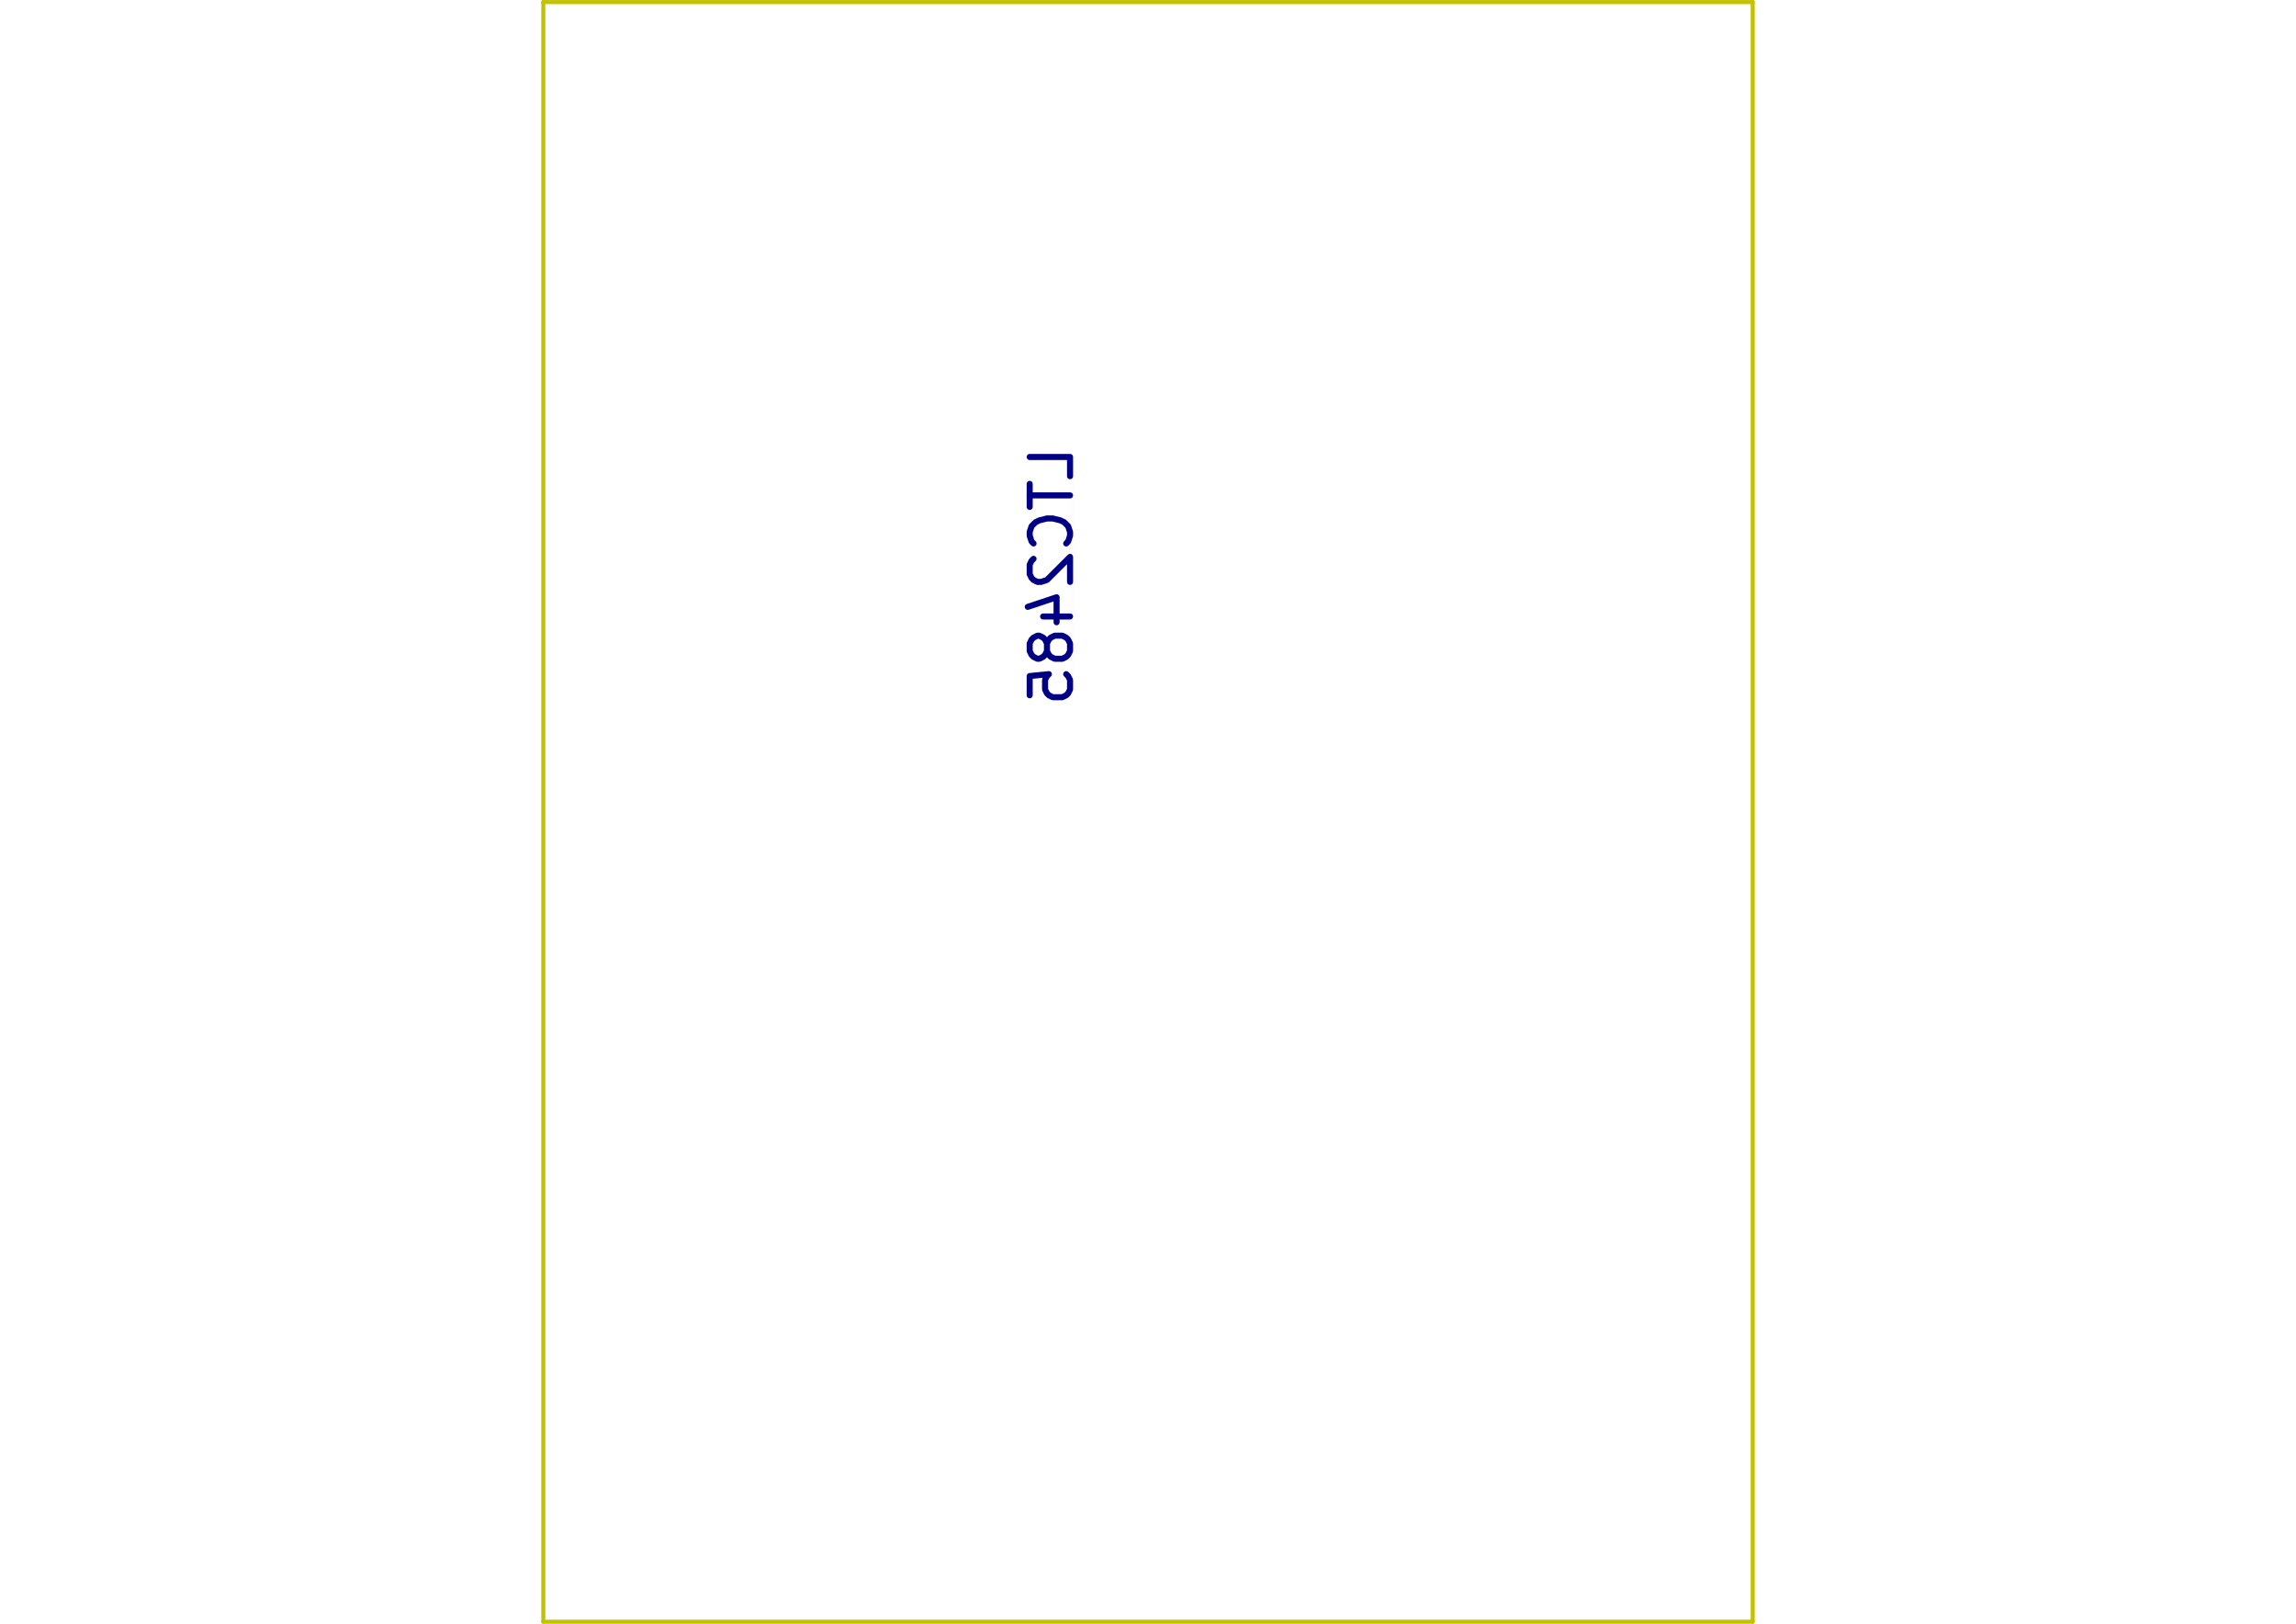
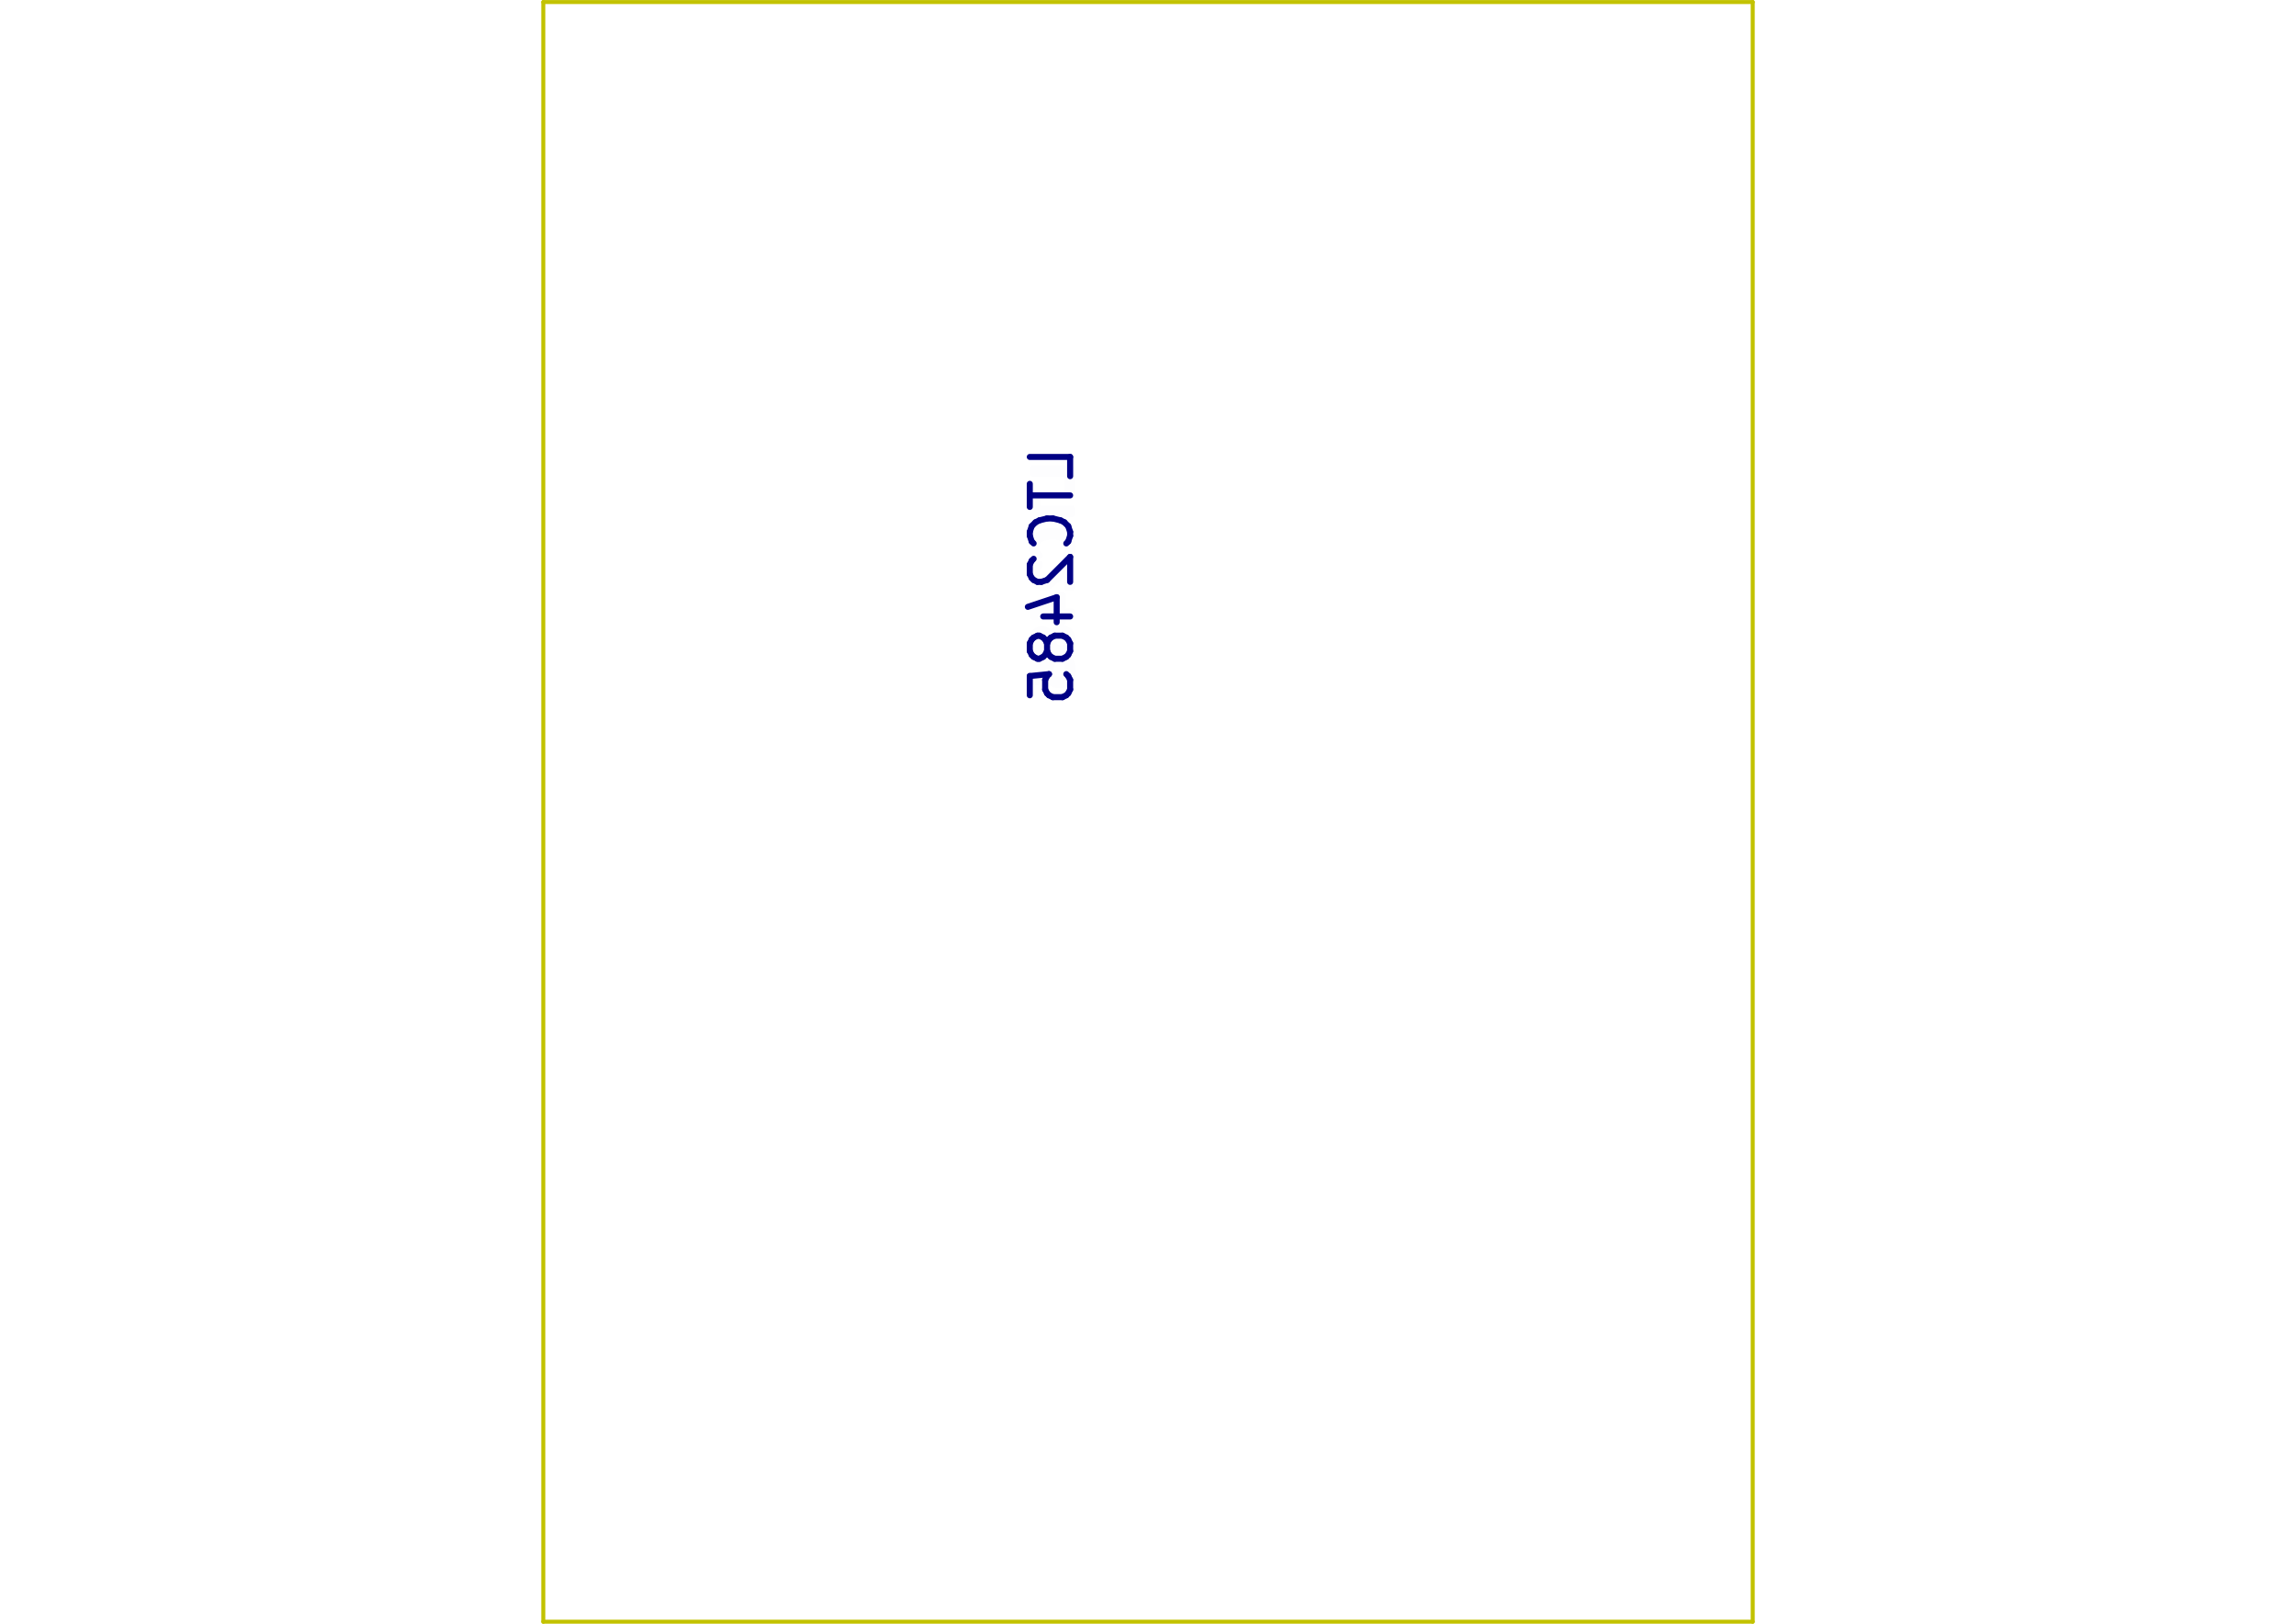
- <svg xmlns="http://www.w3.org/2000/svg" version="1.1" width="29.7cm" height="21.001cm" viewBox="0 0 2970022 2100072">
+ <svg xmlns="http://www.w3.org/2000/svg" version="1.1" width="297.002mm" height="210.007mm" viewBox="0 0 297.002 210.007">
  <g style="fill:#000084; fill-opacity:1;stroke:#000084; stroke-opacity:1; stroke-linecap:round; stroke-linejoin:round;" transform="translate(0 0) scale(1 1)">
</g>
  <g style="fill:#000084; fill-opacity:0.0;  stroke:#000084; stroke-width:0; stroke-opacity:1;  stroke-linecap:round; stroke-linejoin:round;">
</g>
-   <g style="fill:#000084; fill-opacity:0.0;  stroke:#000084; stroke-width:7829.588; stroke-opacity:1;  stroke-linecap:round; stroke-linejoin:round;">
-     <g transform="rotate(-90 1360546.635 745099.647)">
-       <text x="1360546.635" y="771198.275" transform="scale(-1 1) translate(-2721093.269 0)" textLength="333068.132" font-size="69596.324" lengthAdjust="spacingAndGlyphs" text-anchor="middle" opacity="0.01" style="font-family:monospace">LTC2485</text>
+   <g style="fill:#000084; fill-opacity:0.0;  stroke:#000084; stroke-width:0.783; stroke-opacity:1;  stroke-linecap:round; stroke-linejoin:round;">
+     <g transform="rotate(-90 136.0547 74.51)">
+       <text x="136.055" y="77.12" transform="scale(-1 1) translate(-272.1093 0)" textLength="34.22" font-size="6.96" lengthAdjust="spacingAndGlyphs" text-anchor="middle" opacity="0.01" style="font-family:monospace">LTC2485</text>
    </g>
    <g class="stroked-text">
-       <path d="M1384159 615849 L1384159 590993 L1331962 590993 " />
-       <path d="M1331962 625791 L1331962 655618 " />
-       <path d="M1384159 640705 L1331962 640705 " />
-       <path d="M1379188 702844 L1381674 700359 L1384159 692902 L1384159 687931 L1381674 680474 L1376702 675503 L1371731 673017 L1361789 670532 L1354332 670532 L1344390 673017 L1339419 675503 L1334448 680474 L1331962 687931 L1331962 692902 L1334448 700359 L1336933 702844 " />
-       <path d="M1336933 722729 L1334448 725214 L1331962 730186 L1331962 742614 L1334448 747585 L1336933 750070 L1341904 752556 L1346875 752556 L1354332 750070 L1384159 720243 L1384159 752556 " />
-       <path d="M1349361 797296 L1384159 797296 " />
-       <path d="M1329476 784868 L1366760 772441 L1366760 804753 " />
-       <path d="M1354332 832095 L1351847 827123 L1349361 824638 L1344390 822152 L1341904 822152 L1336933 824638 L1334448 827123 L1331962 832095 L1331962 842037 L1334448 847008 L1336933 849494 L1341904 851979 L1344390 851979 L1349361 849494 L1351847 847008 L1354332 842037 L1354332 832095 L1356818 827123 L1359303 824638 L1364274 822152 L1374217 822152 L1379188 824638 L1381674 827123 L1384159 832095 L1384159 842037 L1381674 847008 L1379188 849494 L1374217 851979 L1364274 851979 L1359303 849494 L1356818 847008 L1354332 842037 " />
-       <path d="M1331962 899205 L1331962 874350 L1356818 871864 L1354332 874350 L1351847 879321 L1351847 891749 L1354332 896720 L1356818 899205 L1361789 901691 L1374217 901691 L1379188 899205 L1381674 896720 L1384159 891749 L1384159 879321 L1381674 874350 L1379188 871864 " />
+       <path d="M138.429 61.585 L138.429 59.099 " />
+       <path d="M138.429 59.099 L133.209 59.099 " />
+       <path d="M133.209 62.579 L133.209 65.562 " />
+       <path d="M138.429 64.07 L133.209 64.07 " />
+       <path d="M137.932 70.284 L138.18 70.036 " />
+       <path d="M138.18 70.036 L138.429 69.29 " />
+       <path d="M138.429 69.29 L138.429 68.793 " />
+       <path d="M138.429 68.793 L138.18 68.047 " />
+       <path d="M138.18 68.047 L137.683 67.55 " />
+       <path d="M137.683 67.55 L137.186 67.302 " />
+       <path d="M137.186 67.302 L136.192 67.053 " />
+       <path d="M136.192 67.053 L135.446 67.053 " />
+       <path d="M135.446 67.053 L134.452 67.302 " />
+       <path d="M134.452 67.302 L133.955 67.55 " />
+       <path d="M133.955 67.55 L133.458 68.047 " />
+       <path d="M133.458 68.047 L133.209 68.793 " />
+       <path d="M133.209 68.793 L133.209 69.29 " />
+       <path d="M133.209 69.29 L133.458 70.036 " />
+       <path d="M133.458 70.036 L133.706 70.284 " />
+       <path d="M133.706 72.273 L133.458 72.522 " />
+       <path d="M133.458 72.522 L133.209 73.019 " />
+       <path d="M133.209 73.019 L133.209 74.261 " />
+       <path d="M133.209 74.261 L133.458 74.758 " />
+       <path d="M133.458 74.758 L133.706 75.007 " />
+       <path d="M133.706 75.007 L134.203 75.256 " />
+       <path d="M134.203 75.256 L134.7 75.256 " />
+       <path d="M134.7 75.256 L135.446 75.007 " />
+       <path d="M135.446 75.007 L138.429 72.024 " />
+       <path d="M138.429 72.024 L138.429 75.256 " />
+       <path d="M134.949 79.73 L138.429 79.73 " />
+       <path d="M132.96 78.487 L136.689 77.244 " />
+       <path d="M136.689 77.244 L136.689 80.475 " />
+       <path d="M135.446 83.21 L135.197 82.712 " />
+       <path d="M135.197 82.712 L134.949 82.464 " />
+       <path d="M134.949 82.464 L134.452 82.215 " />
+       <path d="M134.452 82.215 L134.203 82.215 " />
+       <path d="M134.203 82.215 L133.706 82.464 " />
+       <path d="M133.706 82.464 L133.458 82.712 " />
+       <path d="M133.458 82.712 L133.209 83.21 " />
+       <path d="M133.209 83.21 L133.209 84.204 " />
+       <path d="M133.209 84.204 L133.458 84.701 " />
+       <path d="M133.458 84.701 L133.706 84.949 " />
+       <path d="M133.706 84.949 L134.203 85.198 " />
+       <path d="M134.203 85.198 L134.452 85.198 " />
+       <path d="M134.452 85.198 L134.949 84.949 " />
+       <path d="M134.949 84.949 L135.197 84.701 " />
+       <path d="M135.197 84.701 L135.446 84.204 " />
+       <path d="M135.446 84.204 L135.446 83.21 " />
+       <path d="M135.446 83.21 L135.695 82.712 " />
+       <path d="M135.695 82.712 L135.943 82.464 " />
+       <path d="M135.943 82.464 L136.44 82.215 " />
+       <path d="M136.44 82.215 L137.435 82.215 " />
+       <path d="M137.435 82.215 L137.932 82.464 " />
+       <path d="M137.932 82.464 L138.18 82.712 " />
+       <path d="M138.18 82.712 L138.429 83.21 " />
+       <path d="M138.429 83.21 L138.429 84.204 " />
+       <path d="M138.429 84.204 L138.18 84.701 " />
+       <path d="M138.18 84.701 L137.932 84.949 " />
+       <path d="M137.932 84.949 L137.435 85.198 " />
+       <path d="M137.435 85.198 L136.44 85.198 " />
+       <path d="M136.44 85.198 L135.943 84.949 " />
+       <path d="M135.943 84.949 L135.695 84.701 " />
+       <path d="M135.695 84.701 L135.446 84.204 " />
+       <path d="M133.209 89.921 L133.209 87.435 " />
+       <path d="M133.209 87.435 L135.695 87.186 " />
+       <path d="M135.695 87.186 L135.446 87.435 " />
+       <path d="M135.446 87.435 L135.197 87.932 " />
+       <path d="M135.197 87.932 L135.197 89.175 " />
+       <path d="M135.197 89.175 L135.446 89.672 " />
+       <path d="M135.446 89.672 L135.695 89.921 " />
+       <path d="M135.695 89.921 L136.192 90.169 " />
+       <path d="M136.192 90.169 L137.435 90.169 " />
+       <path d="M137.435 90.169 L137.932 89.921 " />
+       <path d="M137.932 89.921 L138.18 89.672 " />
+       <path d="M138.18 89.672 L138.429 89.175 " />
+       <path d="M138.429 89.175 L138.429 87.932 " />
+       <path d="M138.429 87.932 L138.18 87.435 " />
+       <path d="M138.18 87.435 L137.932 87.186 " />
    </g>
    <g>
</g>
    <g>
</g>
    <g>
</g>
    <g>
</g>
    <g>
</g>
    <g>
</g>
    <g>
</g>
    <g>
</g>
    <g>
</g>
    <g>
</g>
    <g>
</g>
    <g>
</g>
    <g>
</g>
    <g>
</g>
    <g>
</g>
    <g>
</g>
    <g>
</g>
    <g>
</g>
    <g>
</g>
    <g>
</g>
    <g>
</g>
    <g>
</g>
    <g>
</g>
    <g>
</g>
    <g>
</g>
    <g>
</g>
    <g>
</g>
    <g>
</g>
    <g>
</g>
    <g>
</g>
    <g>
</g>
    <g>
</g>
    <g>
</g>
    <g>
</g>
    <g>
</g>
    <g>
</g>
  </g>
  <g>
    <g>
      <g style="fill:#C2C200; fill-opacity:1;stroke:#C2C200; stroke-opacity:1; stroke-linecap:round; stroke-linejoin:round;" transform="translate(0 0) scale(1 1)">
</g>
      <g style="fill:#C2C200; fill-opacity:0.0;  stroke:#C2C200; stroke-width:0; stroke-opacity:1;  stroke-linecap:round; stroke-linejoin:round;">
</g>
-       <g style="fill:#C2C200; fill-opacity:0.0;  stroke:#C2C200; stroke-width:5219.726; stroke-opacity:1;  stroke-linecap:round; stroke-linejoin:round;">
-         <path d="M2267239 2645 L2267239 2097426 " />
-         <path d="M702782 2645 L2267239 2645 " />
-         <path d="M702782 2097426 L702782 2645 " />
-         <path d="M2267239 2097426 L702782 2097426 " />
+       <g style="fill:#C2C200; fill-opacity:0.0;  stroke:#C2C200; stroke-width:0.522; stroke-opacity:1;  stroke-linecap:round; stroke-linejoin:round;">
+         <path d="M226.724 0.265 L226.724 209.743 " />
+         <path d="M70.278 0.265 L226.724 0.265 " />
+         <path d="M70.278 209.743 L70.278 0.265 " />
+         <path d="M226.724 209.743 L70.278 209.743 " />
        <g>
</g>
        <g>
</g>
        <g>
</g>
        <g>
</g>
        <g>
</g>
        <g>
</g>
        <g>
</g>
        <g>
</g>
        <g>
</g>
        <g>
</g>
        <g>
</g>
        <g>
</g>
        <g>
</g>
        <g>
</g>
        <g>
</g>
        <g>
</g>
        <g>
</g>
        <g>
</g>
        <g>
</g>
        <g>
</g>
        <g>
</g>
        <g>
</g>
        <g>
</g>
        <g>
</g>
        <g>
</g>
        <g>
</g>
        <g>
</g>
        <g>
</g>
        <g>
</g>
        <g>
</g>
        <g>
</g>
        <g>
</g>
        <g>
</g>
        <g>
</g>
        <g>
</g>
        <g>
</g>
      </g>
    </g>
  </g>
</svg>
